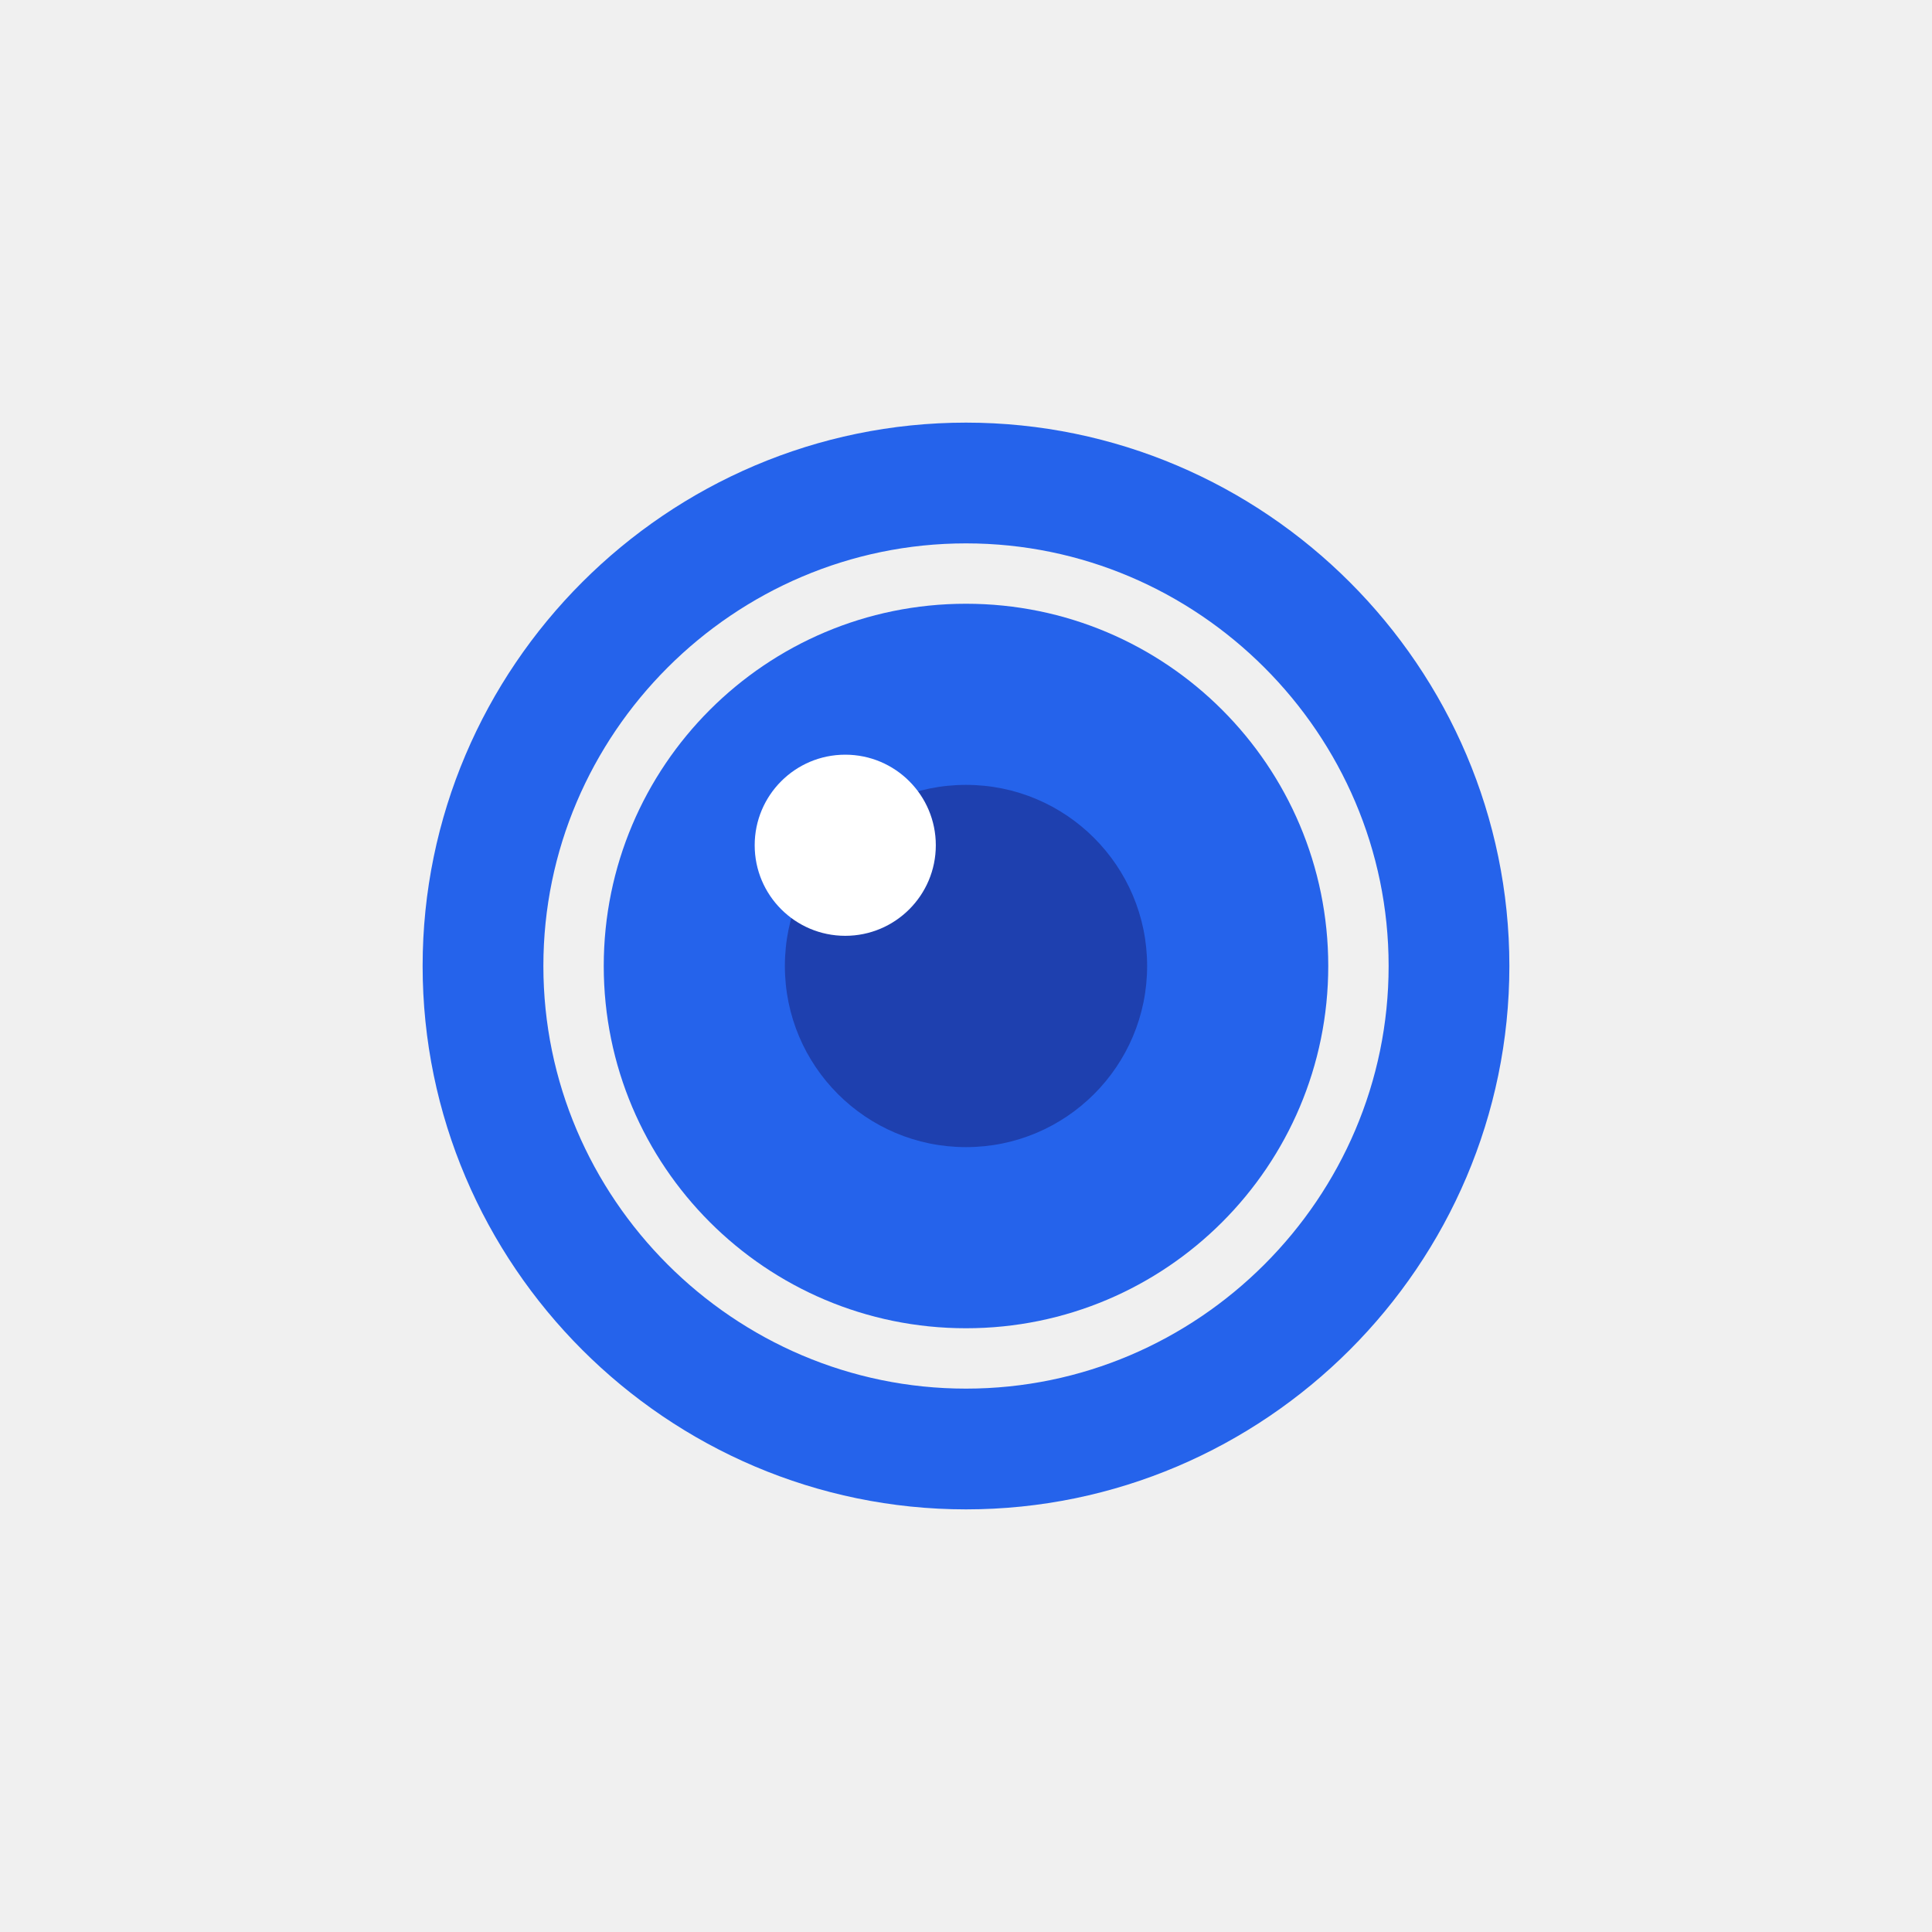
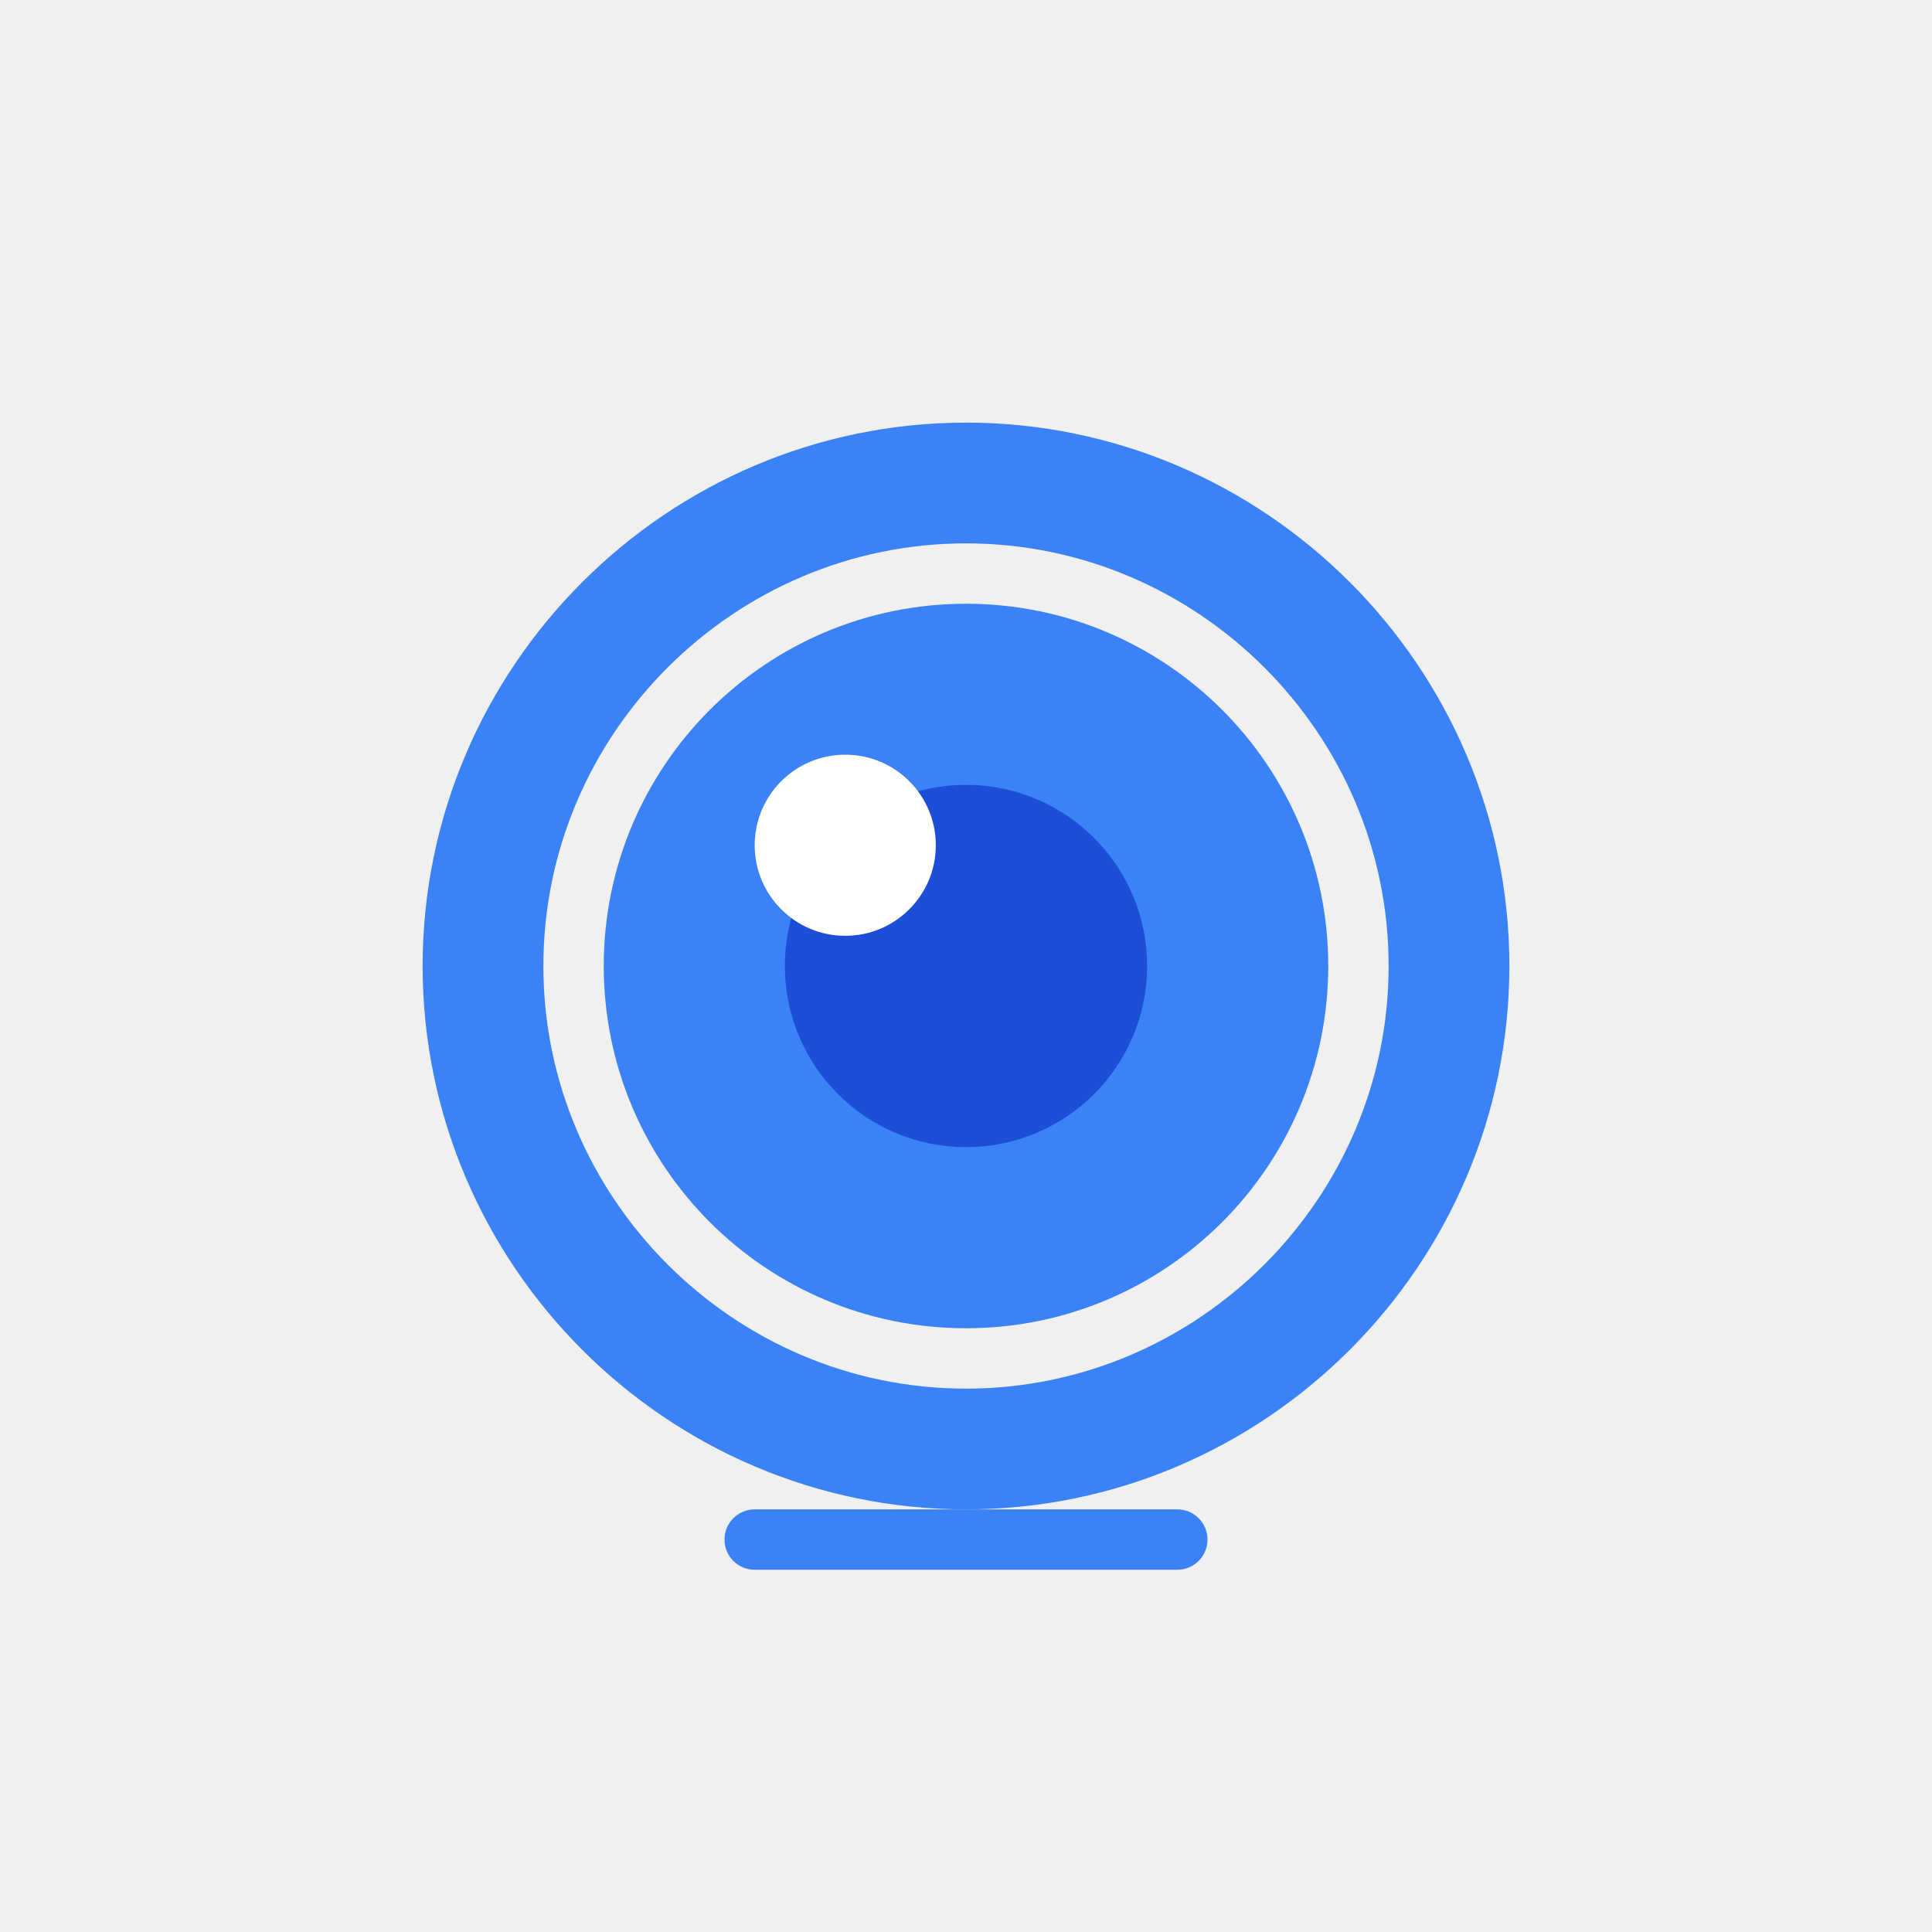
<svg xmlns="http://www.w3.org/2000/svg" viewBox="0 0 32 32" width="32" height="32">
  <defs>
    <style>
-       .eye-fill { fill: #2563eb; }
-       .eye-stroke { fill: none; stroke: #2563eb; stroke-width: 2; stroke-linecap: round; stroke-linejoin: round; }
-       .pupil { fill: #1e40af; }
+       .eye-fill { fill: #3b82f6; }
+       .eye-stroke { fill: none; stroke: #3b82f6; stroke-width: 2; stroke-linecap: round; stroke-linejoin: round; }
+       .pupil { fill: #1d4ed8; }
    </style>
  </defs>
  <path class="eye-stroke" d="M16 8c-4.4 0-8 3.6-8 8s3.6 8 8 8 8-3.6 8-8-3.6-8-8-8z" />
  <circle class="eye-fill" cx="16" cy="16" r="6" />
  <circle class="pupil" cx="16" cy="16" r="3" />
  <circle fill="#ffffff" cx="14" cy="14" r="1.5" />
+   <rect fill="#3b82f6" x="12" y="25" width="8" height="1" rx="0.5" />
</svg>
